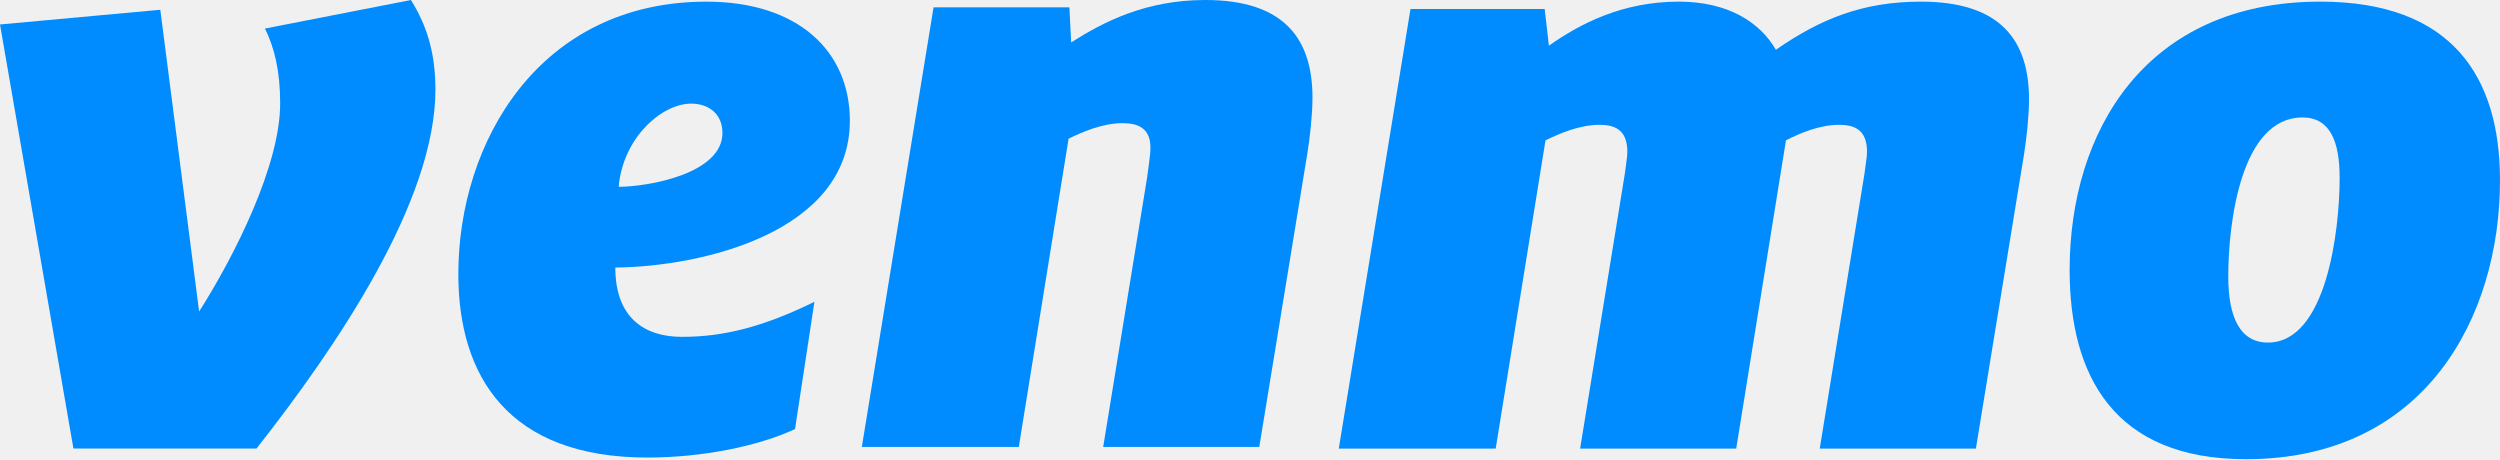
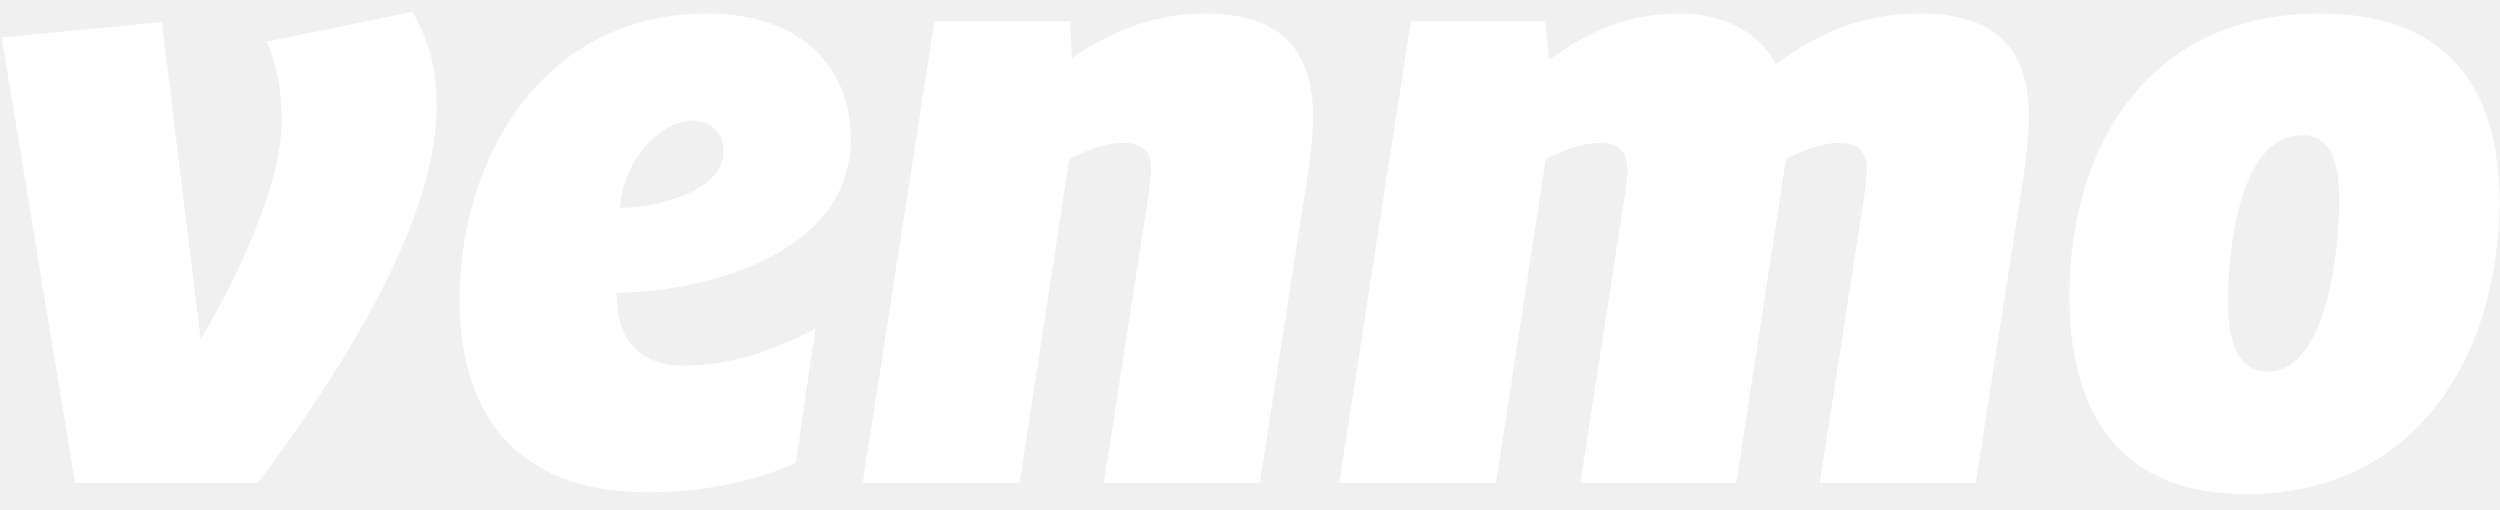
- <svg xmlns="http://www.w3.org/2000/svg" width="194.469mm" height="35.719mm" viewBox="0 0 194.469 35.719" version="1.1" id="svg8">
-   <defs id="defs2" />
-   <g id="layer1" transform="translate(-5.759344,-130.6603)">
-     <g style="fill:none" id="g838" transform="matrix(0.9244437,0,0,0.8931478,5.759344,129.9261)">
-       <path id="path815" d="m 34.577,0.822 c 1.42,2.345 2.061,4.761 2.061,7.812 0,9.733 -8.31,22.376 -15.055,31.254 H 6.178 L 0,2.953 13.489,1.673 16.755,27.955 c 3.052,-4.971 6.819,-12.784 6.819,-18.11 0,-2.916 -0.499,-4.901 -1.28,-6.536 z" style="fill:#008cff" />
-       <path id="path817" d="m 52.059,17.089 c 2.482,0 8.731,-1.135 8.731,-4.686 0,-1.705 -1.206,-2.556 -2.627,-2.556 -2.486,0 -5.749,2.981 -6.104,7.242 z m -0.284,7.033 c 0,4.336 2.411,6.037 5.608,6.037 3.481,0 6.814,-0.851 11.147,-3.052 l -1.632,11.079 c -3.053,1.491 -7.81,2.486 -12.427,2.486 -11.713,0 -15.905,-7.102 -15.905,-15.98 0,-11.507 6.819,-23.726 20.877,-23.726 7.74,0 12.068,4.336 12.068,10.373 7e-4,9.732 -12.493,12.714 -19.737,12.784 z" style="fill:#008cff" />
-       <path id="path819" d="m 110.439,9.348 c 0,1.42 -0.215,3.481 -0.43,4.827 l -4.047,25.572 H 92.828 l 3.692,-23.442 c 0.07,-0.636 0.285,-1.916 0.285,-2.626 0,-1.705 -1.065,-2.131 -2.346,-2.131 -1.702,0 -3.407,0.78 -4.543,1.35 l -4.188,26.848 H 72.519 L 78.554,1.462 h 11.432 l 0.145,3.056 c 2.697,-1.775 6.248,-3.696 11.287,-3.696 6.676,-7.3e-4 9.022,3.41 9.022,8.526 z" style="fill:#008cff" />
-       <path id="path821" d="m 149.432,5.156 c 3.762,-2.696 7.314,-4.191 12.211,-4.191 6.744,0 9.09,3.411 9.09,8.527 0,1.42 -0.215,3.481 -0.429,4.827 l -4.043,25.572 h -13.138 l 3.763,-23.937 c 0.069,-0.64 0.215,-1.42 0.215,-1.915 0,-1.92 -1.066,-2.346 -2.347,-2.346 -1.631,0 -3.262,0.71 -4.473,1.35 l -4.187,26.848 H 132.96 l 3.762,-23.937 c 0.069,-0.64 0.211,-1.42 0.211,-1.915 0,-1.92 -1.067,-2.346 -2.343,-2.346 -1.705,0 -3.407,0.78 -4.543,1.35 l -4.191,26.848 h -13.204 l 6.034,-38.286 h 11.292 l 0.355,3.196 c 2.627,-1.915 6.175,-3.836 10.932,-3.836 4.119,-0.001 6.815,1.774 8.167,4.19 z" style="fill:#008cff" />
-       <path id="path823" d="m 196.869,16.308 c 0,-3.126 -0.782,-5.256 -3.123,-5.256 -5.183,0 -6.248,9.162 -6.248,13.849 0,3.556 0.995,5.756 3.336,5.756 4.899,0 6.035,-9.662 6.035,-14.349 z m -22.719,8.027 c 0,-12.074 6.389,-23.371 21.088,-23.371 11.076,0 15.125,6.536 15.125,15.559 0,11.934 -6.32,24.292 -21.374,24.292 -11.147,0 -14.839,-7.317 -14.839,-16.48 z" style="fill:#008cff" />
-     </g>
-   </g>
+ <svg xmlns="http://www.w3.org/2000/svg" width="54" height="11" viewBox="1.3 12.2 53.5 10.5" fill="none">
+   <path d="M7.001 12.896C7.199 13.318 7.326 13.83 7.326 14.583C7.326 15.957 6.369 17.973 5.593 19.256L4.763 12.474L1.336 12.804L2.906 22.335H6.82C8.534 20.044 10.645 16.782 10.645 14.27C10.645 13.482 10.483 12.859 10.122 12.254L7.001 12.895V12.896ZM16.44 12.29C12.868 12.29 11.135 15.444 11.135 18.413C11.135 20.704 12.2 22.536 15.177 22.536C16.35 22.536 17.559 22.28 18.334 21.895L18.749 19.036C17.648 19.604 16.801 19.824 15.917 19.824C15.104 19.824 14.492 19.385 14.492 18.266C16.332 18.248 19.507 17.479 19.507 14.967C19.507 13.409 18.407 12.29 16.44 12.29H16.44ZM14.564 16.451C14.654 15.352 15.483 14.582 16.115 14.582C16.476 14.582 16.782 14.802 16.782 15.242C16.782 16.158 15.194 16.451 14.563 16.451L14.564 16.451ZM27.105 12.291C25.825 12.291 24.923 12.787 24.237 13.244L24.201 12.456H21.296L19.762 22.335H23.119L24.183 15.407C24.471 15.26 24.905 15.059 25.337 15.059C25.663 15.059 25.933 15.168 25.933 15.608C25.933 15.792 25.879 16.122 25.861 16.286L24.923 22.335H28.26L29.288 15.736C29.343 15.389 29.398 14.857 29.398 14.491C29.398 13.171 28.801 12.29 27.105 12.291ZM42.408 12.291C41.164 12.291 40.261 12.676 39.306 13.372C38.962 12.749 38.277 12.291 37.23 12.291C36.022 12.291 35.12 12.787 34.452 13.281L34.362 12.456H31.493L29.96 22.336H33.315L34.379 15.408C34.668 15.261 35.101 15.059 35.534 15.059C35.858 15.059 36.129 15.169 36.129 15.665C36.129 15.792 36.093 15.994 36.075 16.159L35.119 22.336H38.457L39.521 15.408C39.828 15.242 40.243 15.059 40.657 15.059C40.983 15.059 41.254 15.169 41.254 15.665C41.254 15.792 41.217 15.994 41.199 16.159L40.243 22.336H43.581L44.609 15.737C44.663 15.389 44.718 14.858 44.718 14.491C44.718 13.171 44.122 12.291 42.408 12.291ZM50.946 12.291C47.211 12.291 45.587 15.206 45.587 18.322C45.587 20.686 46.525 22.574 49.358 22.574C53.182 22.574 54.788 19.385 54.788 16.306C54.788 13.978 53.76 12.291 50.945 12.291H50.946ZM49.826 19.953C49.232 19.953 48.979 19.385 48.979 18.468C48.979 17.258 49.249 14.894 50.566 14.894C51.161 14.894 51.36 15.444 51.36 16.25C51.36 17.46 51.071 19.953 49.826 19.953L49.826 19.953Z" fill="white" />
</svg>
